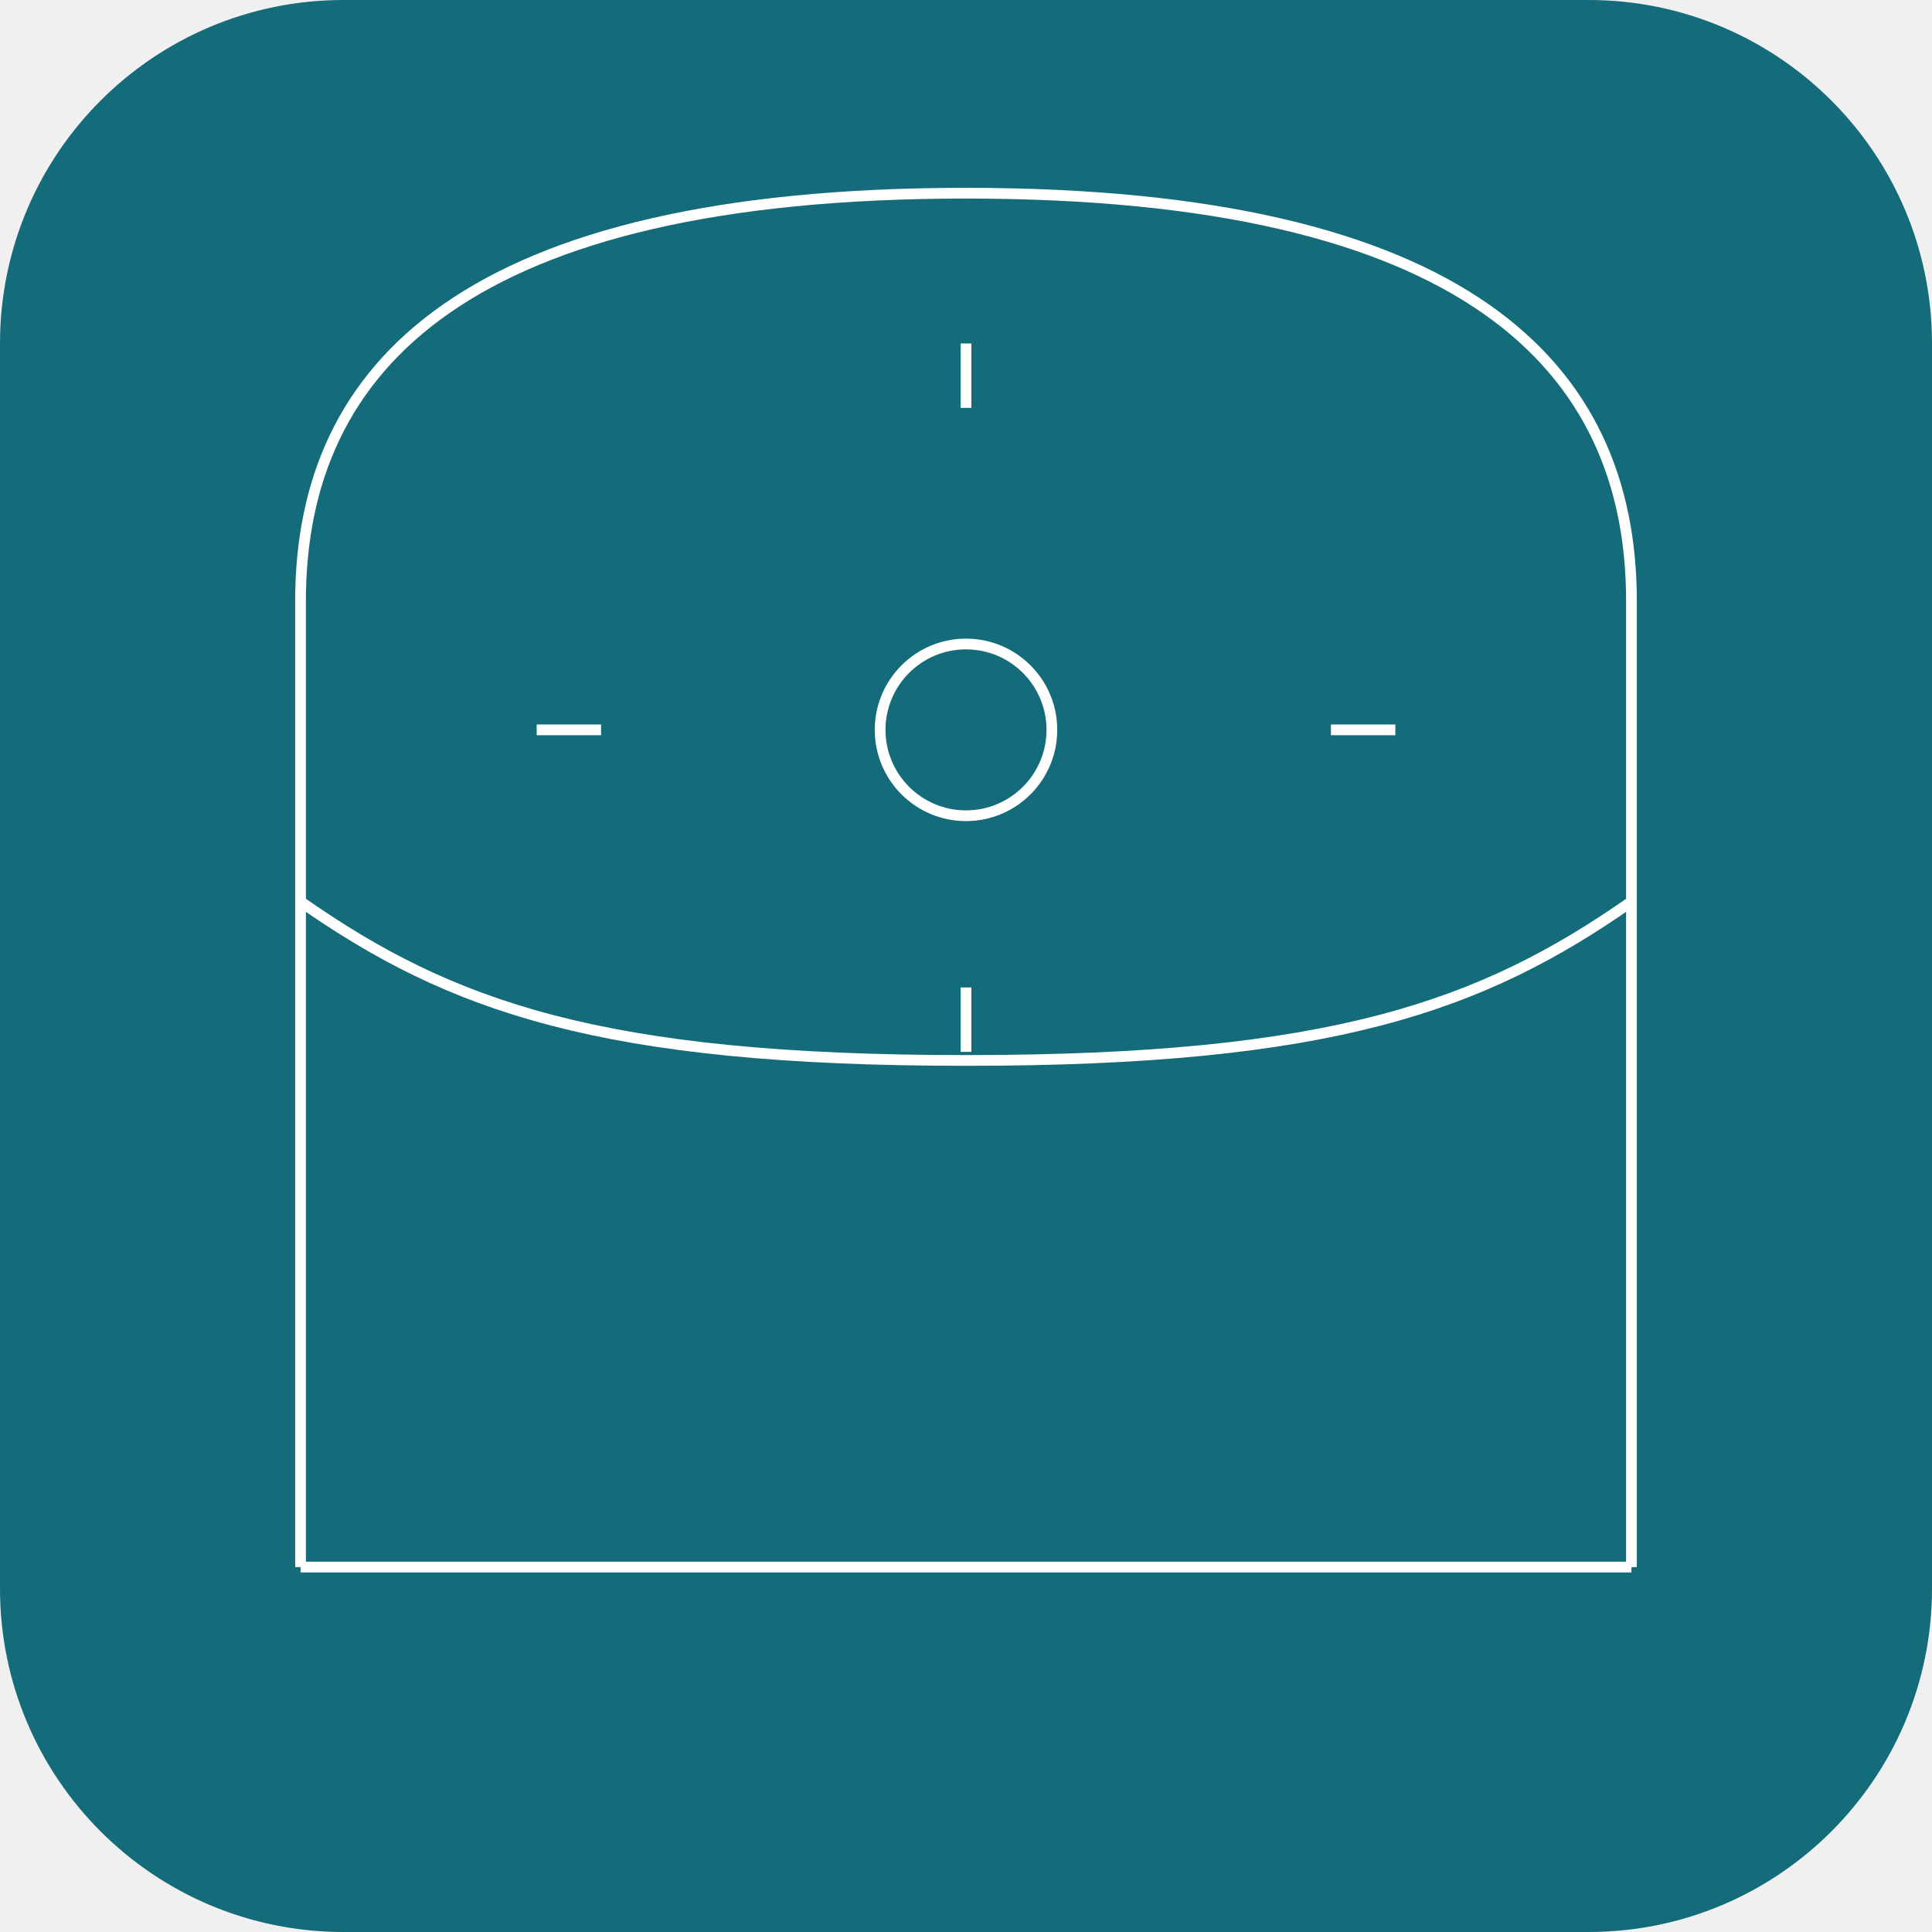
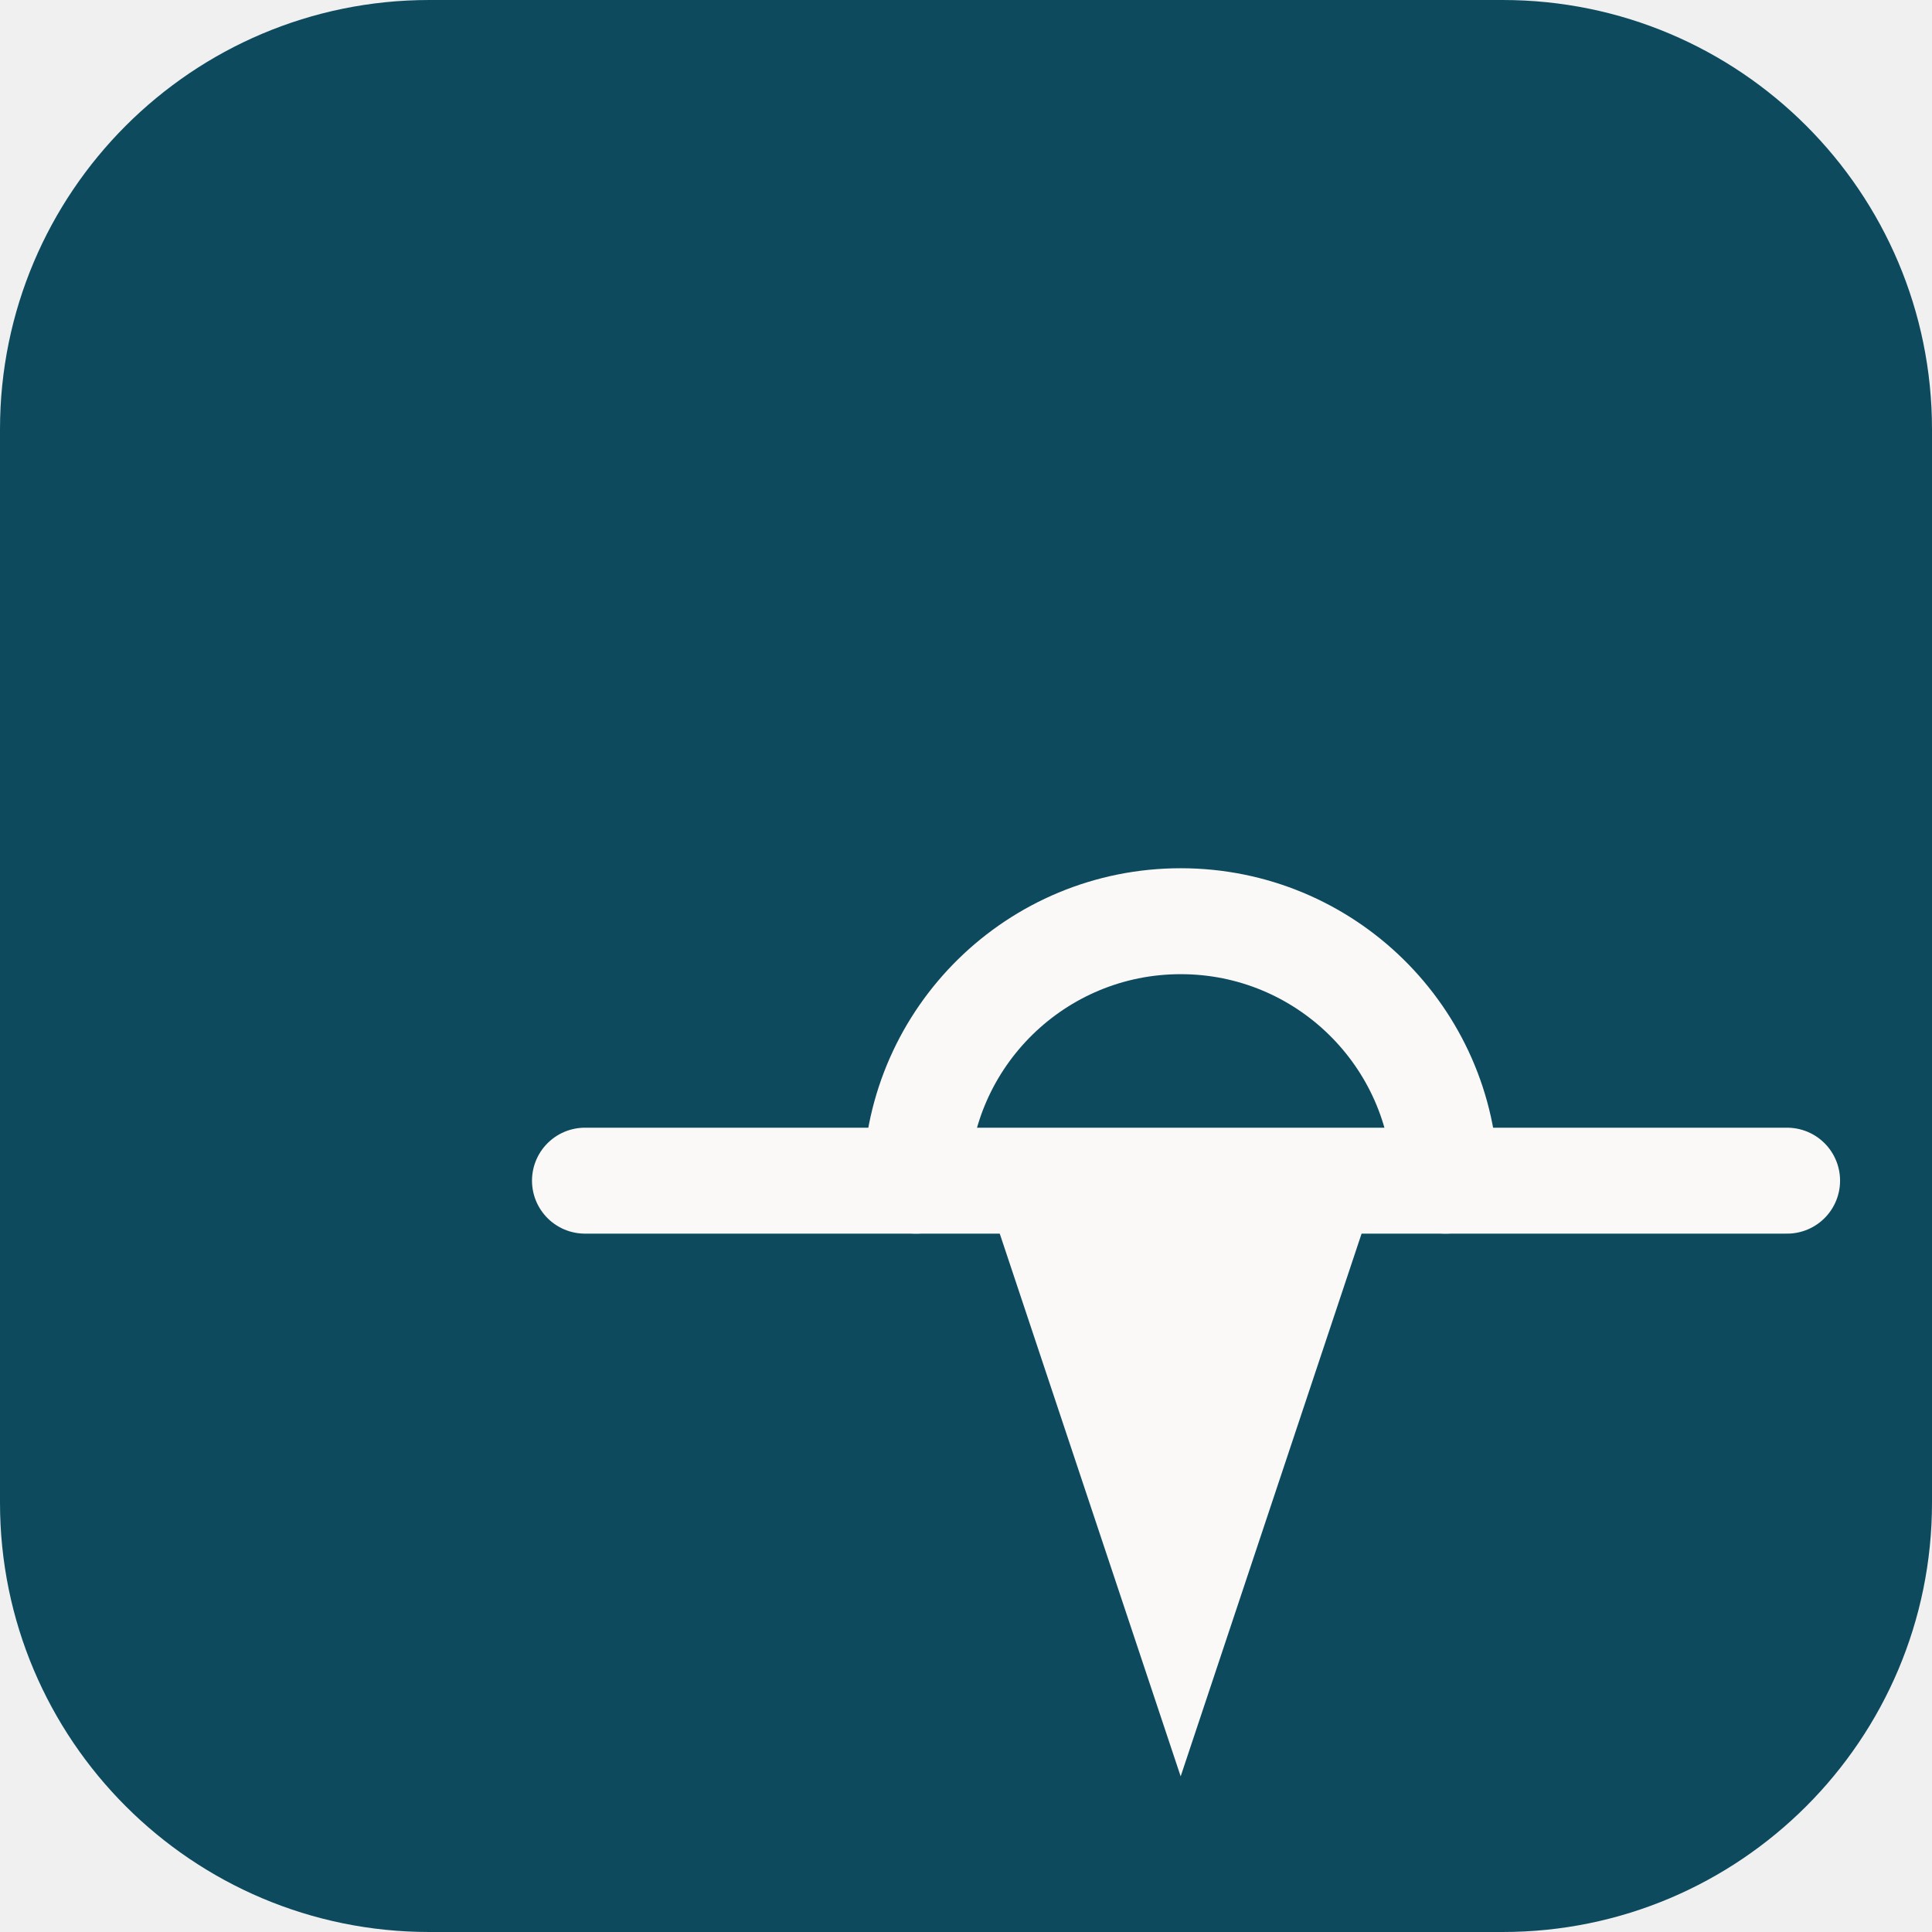
<svg xmlns="http://www.w3.org/2000/svg" viewBox="0 0 180 180" fill="none">
-   <rect width="180" height="180" rx="32" fill="#146b7a" />
-   <path d="M28 146V56c0-22 15.6-38 62-38s62 16 62 38v90" stroke="white" strokeWidth="5" strokeLinecap="round" strokeLinejoin="round" />
-   <path d="M28 84c14 9.8 28 14.8 62 14.8s48-5 62-14.8" stroke="white" strokeWidth="4" strokeLinecap="round" />
-   <circle cx="90" cy="68" r="8" stroke="white" strokeWidth="4" />
-   <path d="M90 38v-6M90 92v6M124 68h6M56 68h-6" stroke="white" strokeWidth="4" strokeLinecap="round" />
-   <path d="M28 146h124" stroke="white" strokeWidth="5" strokeLinecap="round" />
+   <rect width="180" height="180" rx="40" fill="#0d4a5e" />
+   <path d="M85.34 110 A24.67 24.67 0 0 1 134.67 110" stroke="#faf9f7" stroke-width="9.87" stroke-linecap="round" fill="none" />
+   <path d="M91.5 110 L128.5 110 L110 165.5 Z" fill="#faf9f7" />
+   <path d="M54.5 110H166.5" stroke="#faf9f7" stroke-width="9.87" stroke-linecap="round" />
</svg>
